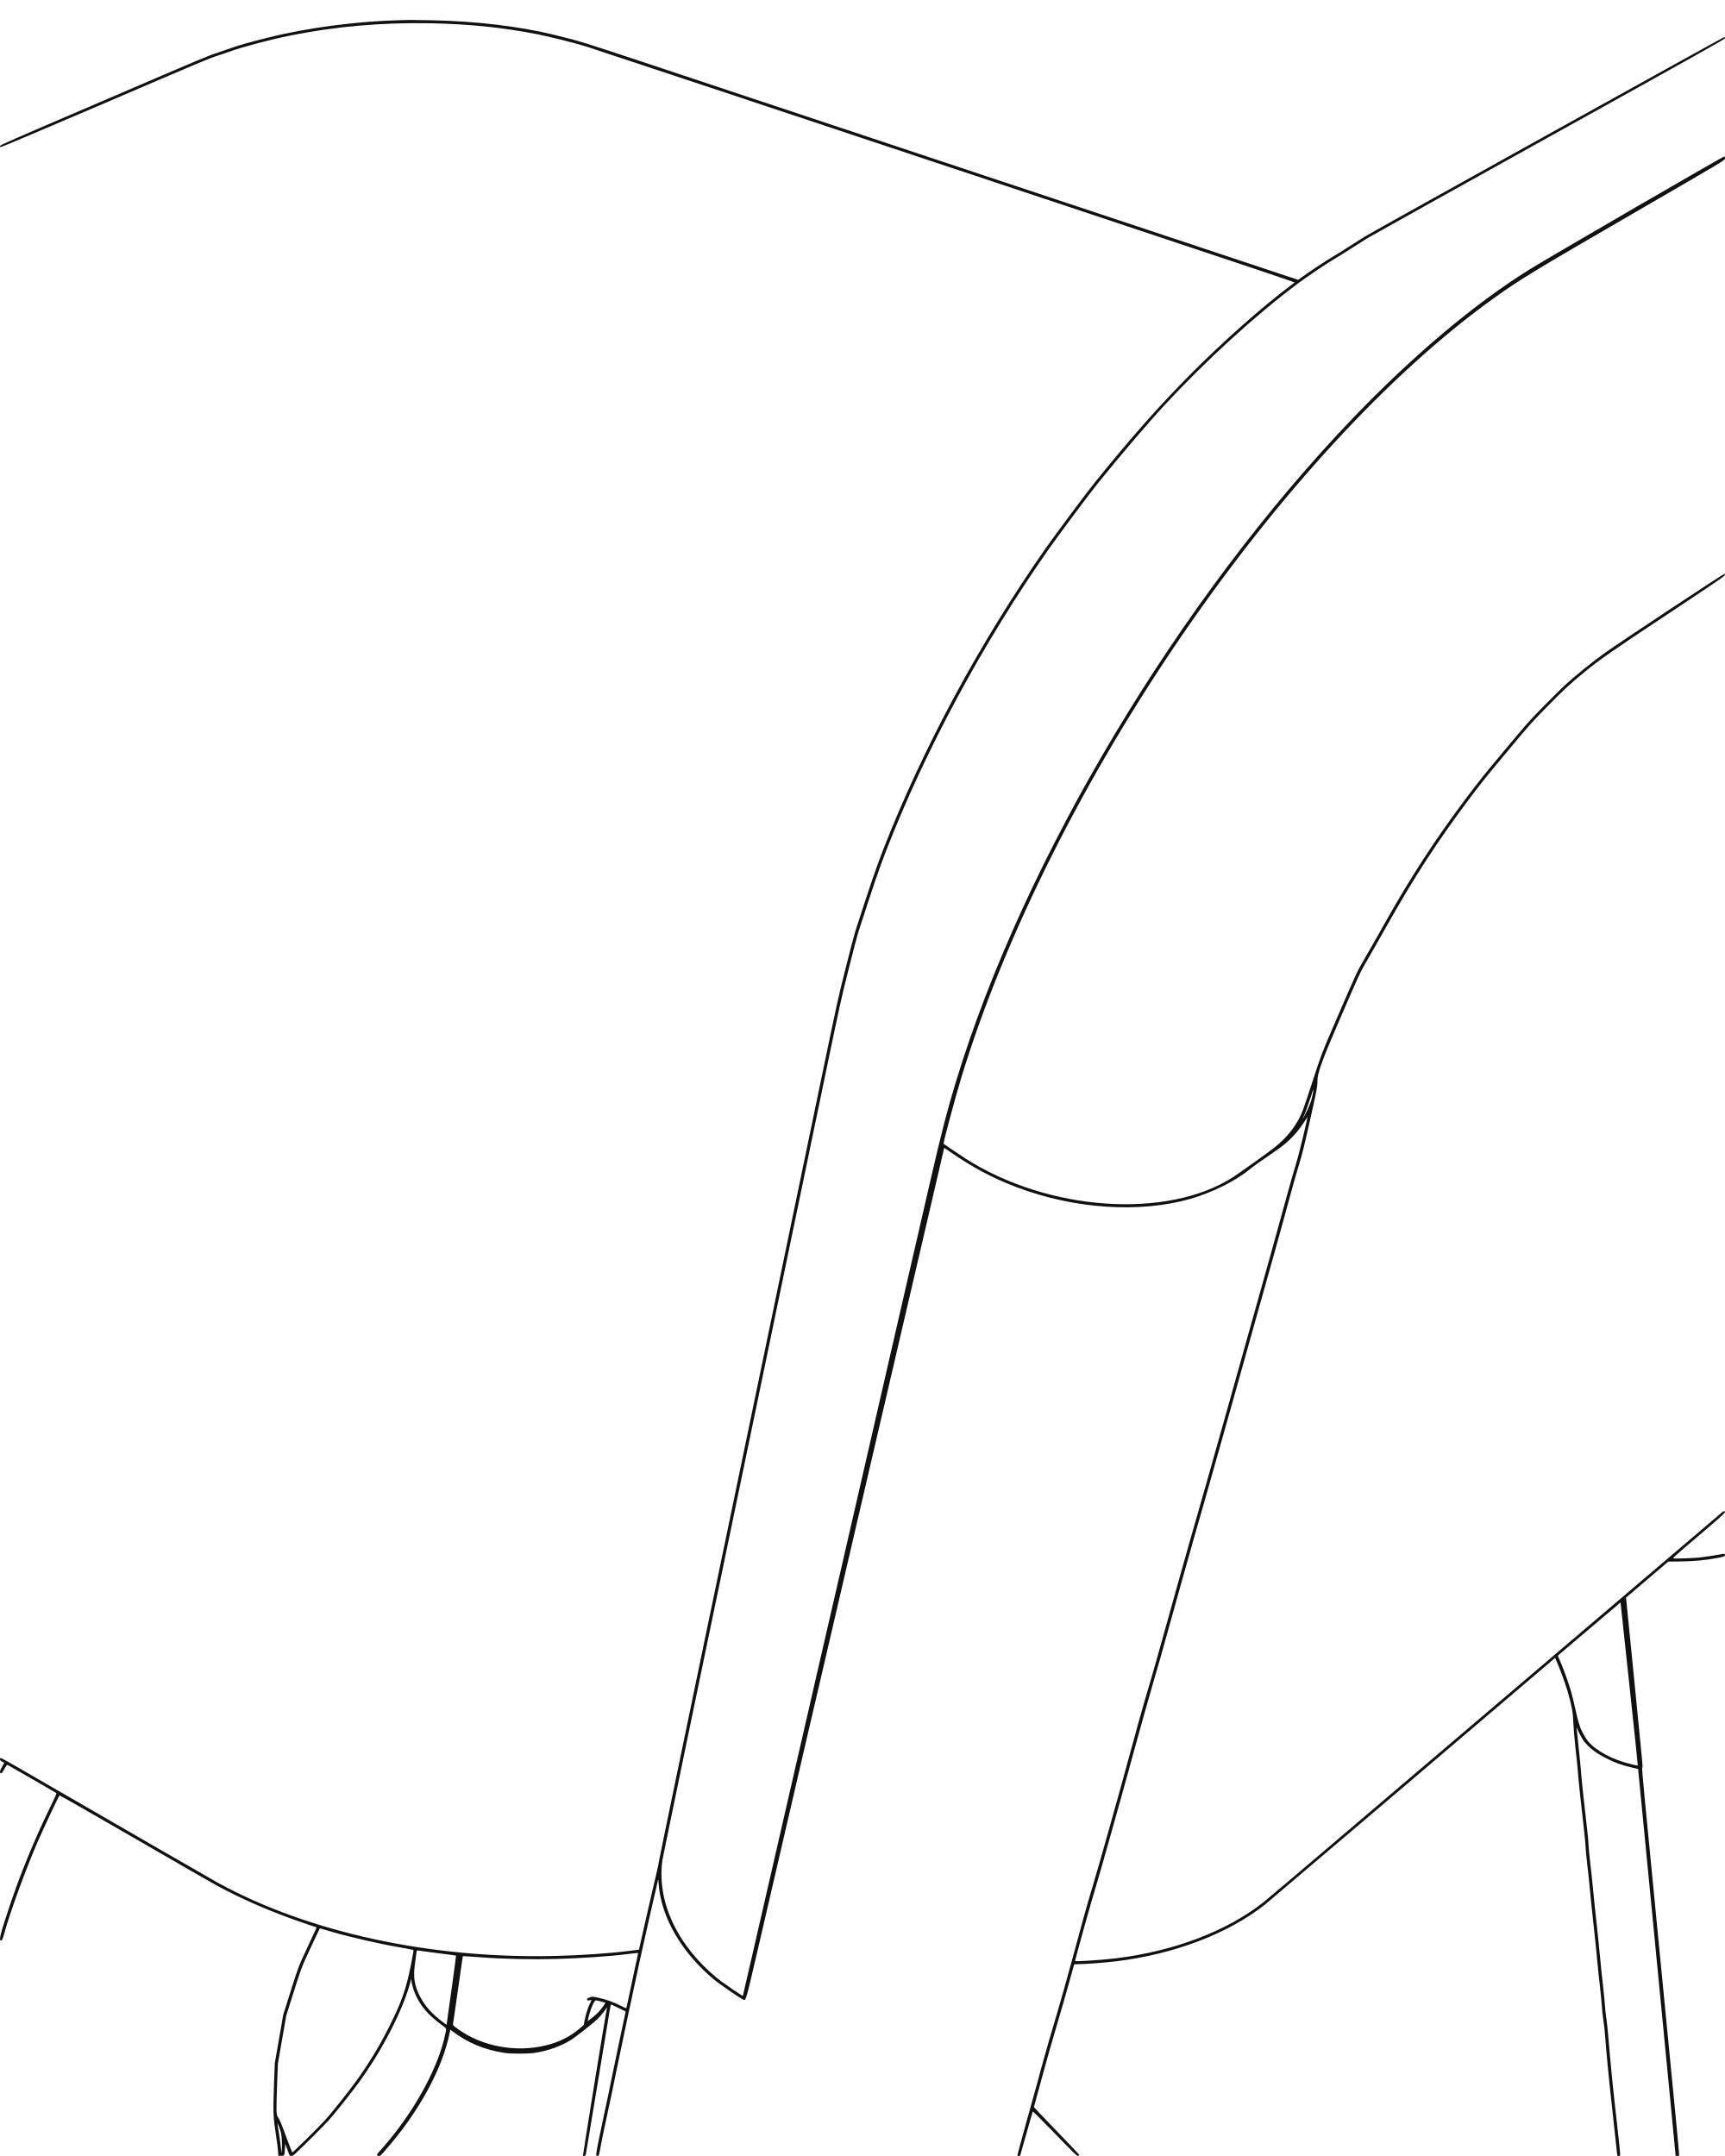
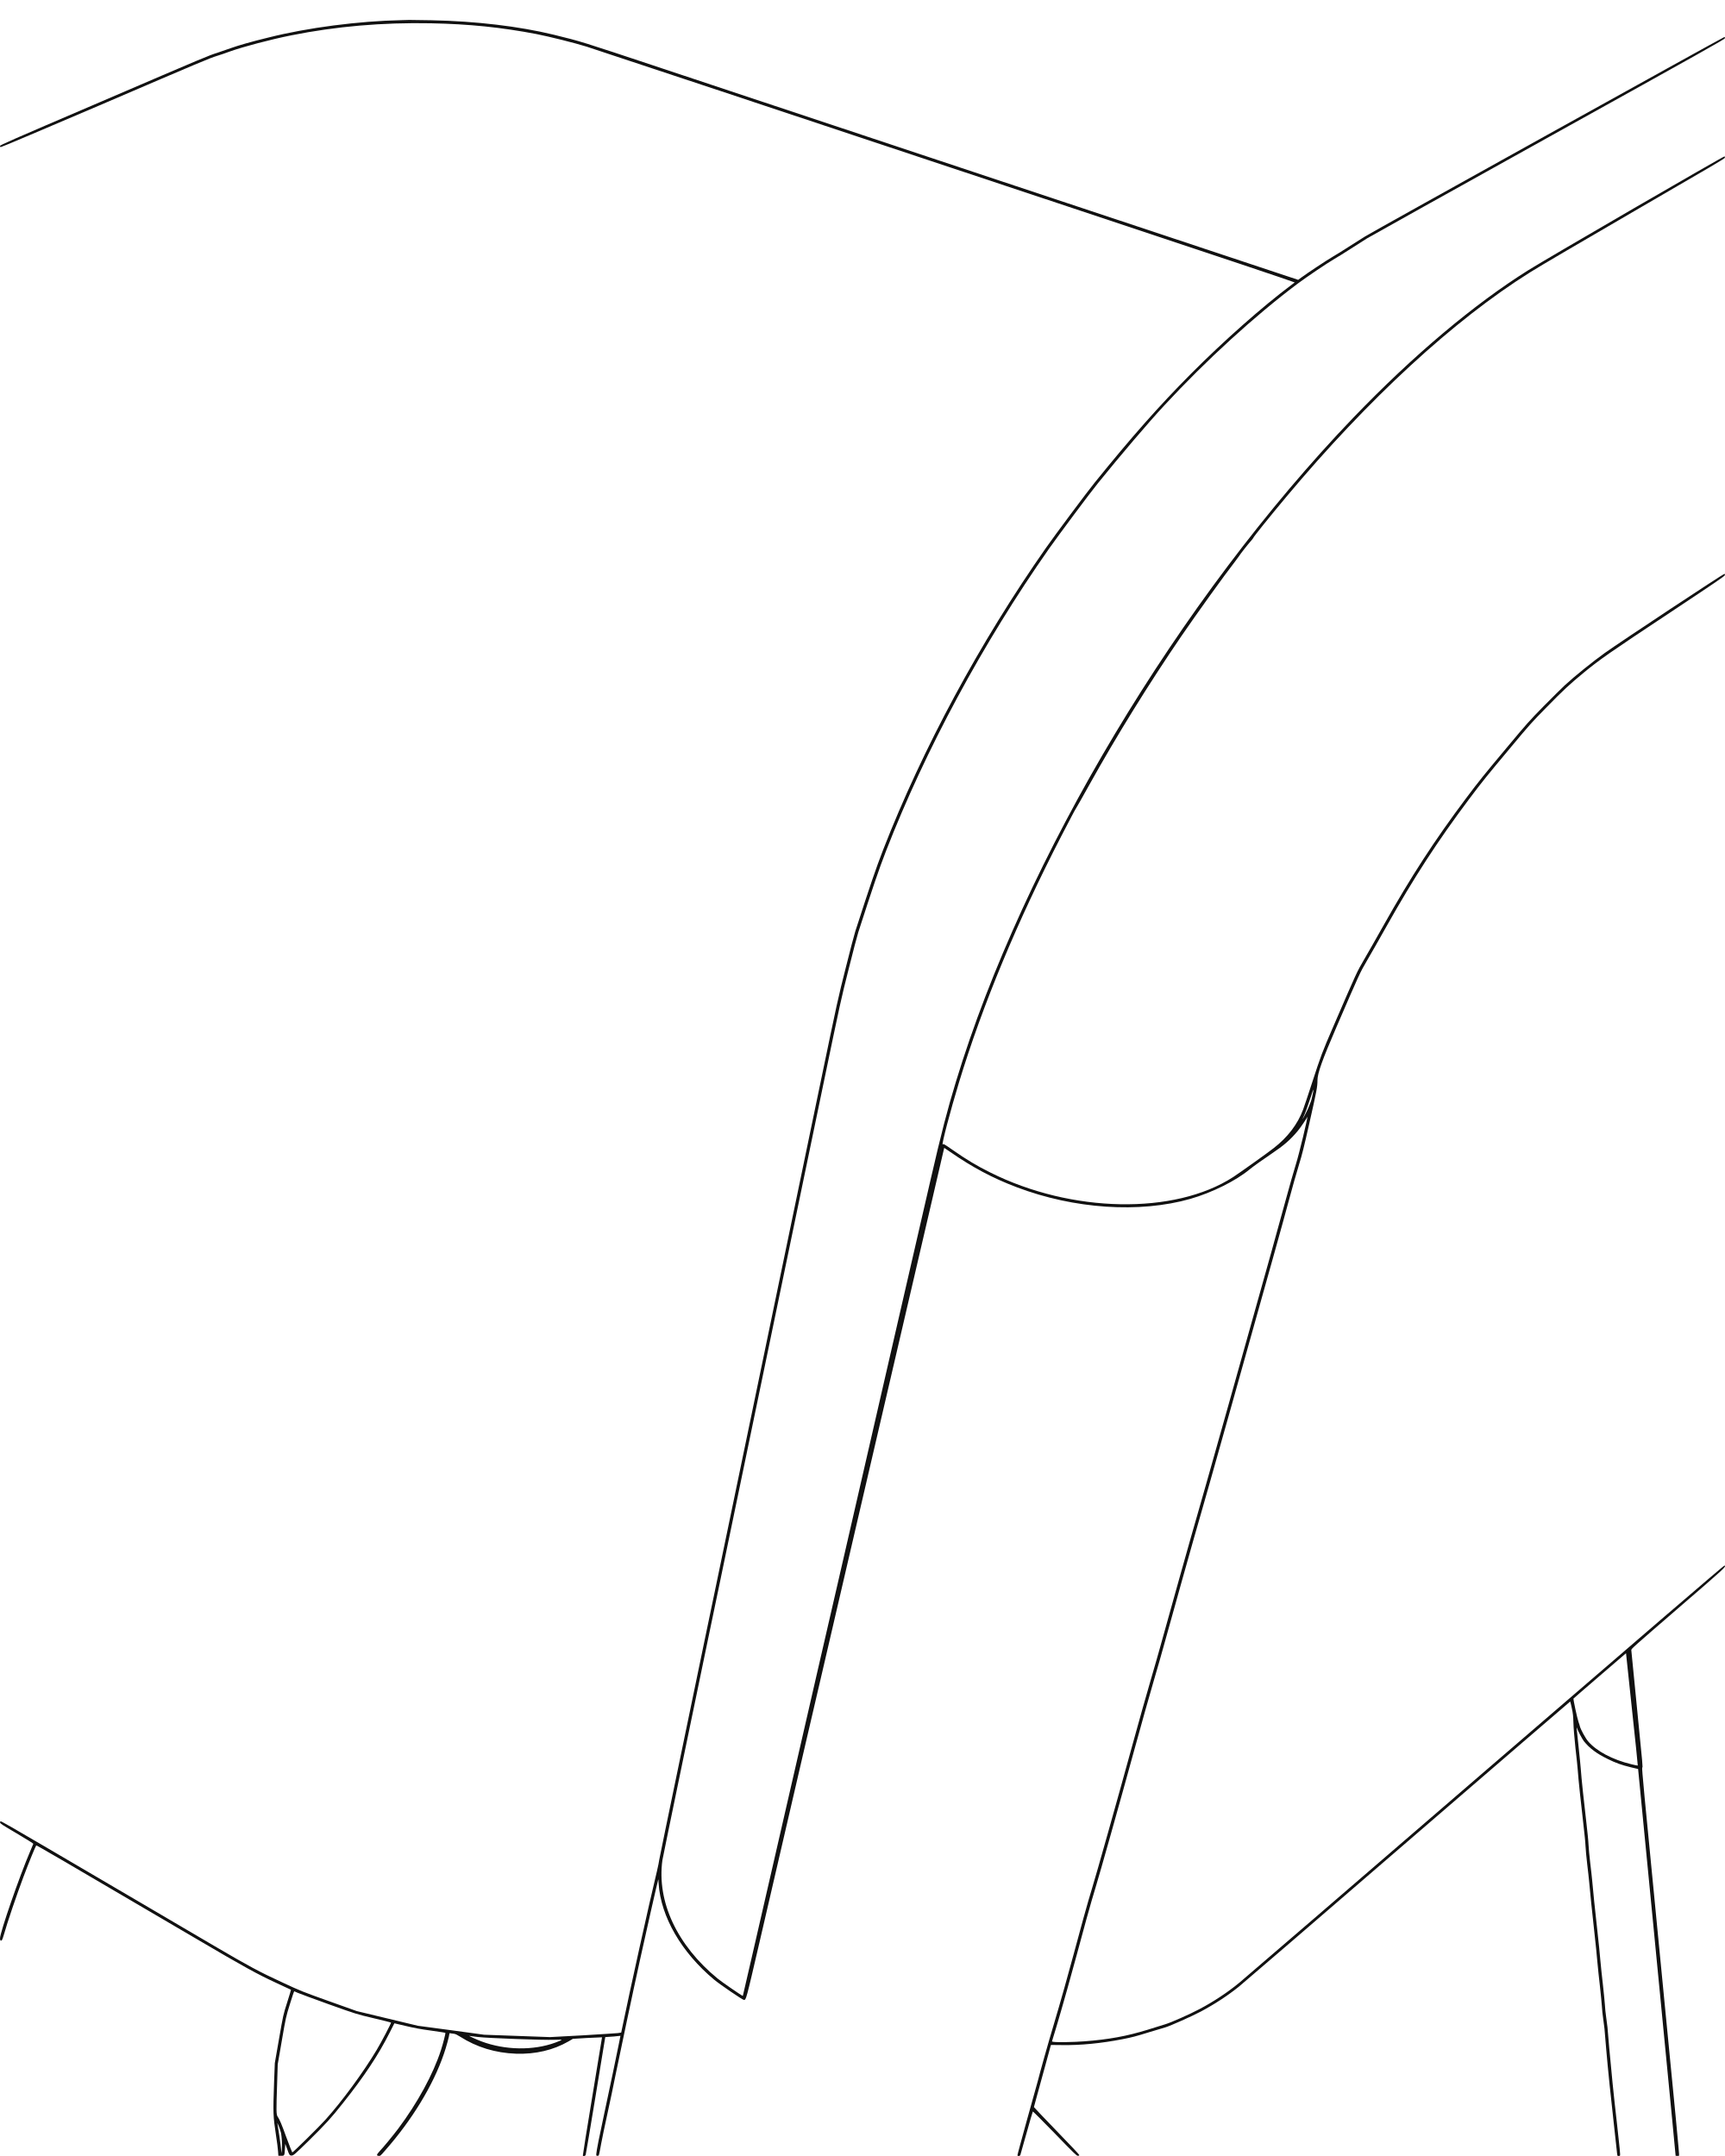
<svg xmlns="http://www.w3.org/2000/svg" width="2000" height="2500" viewBox="0 0 2000 2500">
  <g transform="translate(0 0) scale(0.5)">
    <g transform="translate(0,5000) scale(0.25,-0.25)" fill="#111111" stroke="none">
-       <path d="M3726 19813 c-401 -8 -870 -69 -1236 -161 -160 -39 -275 -72 -351 -99 -36 -13 -91 -32 -124 -43 -82 -26 -74 -22 -1096 -461 -836 -358 -919 -395 -919 -403 0 -5 3 -10 6 -11 3 -2 404 168 911 385 973 418 1024 439 1097 462 26 8 80 26 120 41 123 44 381 112 567 149 413 83 847 121 1297 112 356 -7 655 -38 978 -100 117 -23 355 -82 466 -117 52 -16 1622 -537 4839 -1608 953 -316 1730 -577 1728 -579 -1 -1 -18 -14 -37 -28 -261 -195 -625 -517 -929 -823 -292 -294 -546 -581 -887 -1003 -75 -92 -366 -483 -454 -608 -612 -873 -1147 -1866 -1511 -2802 -68 -176 -118 -322 -258 -756 -9 -27 -49 -179 -88 -336 -75 -298 -70 -274 -247 -1126 -34 -165 -83 -399 -108 -520 -25 -121 -74 -355 -108 -520 -34 -165 -83 -399 -108 -520 -25 -121 -74 -355 -108 -520 -34 -165 -78 -377 -98 -472 -20 -95 -64 -307 -98 -472 -34 -165 -83 -399 -108 -520 -25 -121 -74 -355 -108 -520 -34 -165 -83 -399 -108 -520 -25 -121 -74 -354 -108 -518 -34 -164 -142 -685 -240 -1158 -98 -473 -181 -873 -183 -889 -2 -16 -11 -63 -21 -104 -23 -94 -146 -632 -158 -689 l-9 -42 -105 -13 c-167 -21 -447 -40 -660 -45 -1158 -30 -2299 217 -3140 678 -79 44 -695 399 -1858 1072 -84 49 -156 88 -159 87 -3 -1 -5 -7 -5 -13 0 -9 4 -13 20 -22 l20 -11 -10 -17 c-5 -10 -14 -26 -20 -36 -11 -19 -13 -40 -5 -43 10 -4 16 3 37 42 11 20 23 36 26 36 6 -2 448 -257 455 -263 3 -3 -14 -42 -68 -152 -138 -284 -266 -597 -366 -896 -81 -242 -100 -313 -83 -319 11 -5 17 8 32 61 55 201 199 596 311 854 57 131 194 422 203 431 2 2 307 -172 678 -387 371 -215 719 -415 772 -444 217 -119 466 -229 732 -324 88 -31 170 -59 181 -62 16 -4 21 -7 20 -12 -1 -3 -39 -86 -85 -184 -83 -178 -83 -178 -153 -400 l-70 -222 -39 -224 -39 -224 -7 -182 c-10 -286 -9 -309 18 -488 9 -58 18 -125 19 -148 l3 -42 26 0 c31 0 31 0 35 68 l3 43 20 -55 c20 -56 20 -56 35 -57 13 -1 17 1 52 34 72 67 248 244 295 295 53 59 199 241 267 334 232 314 433 708 498 974 1 5 2 3 3 -6 1 -36 22 -104 48 -157 50 -100 115 -172 237 -262 44 -33 42 -24 26 -95 -54 -252 -215 -573 -433 -864 -50 -66 -136 -171 -175 -212 -27 -30 -29 -39 -6 -41 14 -1 16 0 59 50 314 357 534 761 600 1098 l5 23 18 -14 c145 -109 295 -172 481 -201 66 -10 219 -10 286 0 128 20 252 66 344 126 50 34 207 158 238 189 26 26 65 75 83 102 4 8 4 8 3 0 -13 -55 -225 -1368 -223 -1371 7 -7 23 -1 26 9 2 6 53 316 115 690 126 768 115 702 122 702 3 0 34 -14 69 -32 l64 -31 -5 -26 c-3 -14 -24 -115 -48 -225 -23 -110 -57 -275 -76 -366 -18 -91 -50 -244 -71 -340 -42 -193 -71 -338 -72 -364 -1 -17 -1 -18 11 -18 14 0 12 -7 34 112 9 48 35 174 58 278 23 105 56 261 73 348 49 241 152 726 225 1062 38 176 162 722 171 756 3 9 4 2 6 -30 21 -310 211 -640 516 -893 54 -45 263 -187 274 -187 22 0 18 -13 145 532 128 554 376 1622 428 1846 17 75 86 368 152 652 66 284 212 911 324 1394 112 483 280 1202 372 1598 92 396 226 972 298 1280 72 308 133 570 135 581 l5 21 56 -38 c206 -143 394 -243 616 -327 532 -202 1139 -243 1612 -108 201 58 420 167 547 272 30 25 128 95 207 148 113 76 172 127 242 211 25 30 86 120 86 127 0 2 1 3 2 2 5 -5 -75 -339 -105 -435 -18 -56 -62 -213 -99 -348 -71 -261 -110 -403 -534 -1912 -148 -525 -276 -979 -286 -1010 -17 -53 -310 -1097 -340 -1208 -17 -66 -134 -469 -152 -528 -8 -24 -59 -209 -114 -410 -125 -462 -322 -1160 -366 -1302 -34 -108 -125 -437 -172 -616 -37 -140 -126 -457 -188 -664 -49 -163 -124 -430 -146 -518 -5 -19 -49 -178 -99 -355 -49 -177 -89 -324 -88 -327 4 -10 23 -7 27 3 2 5 28 97 58 205 30 108 56 197 58 199 1 2 93 -90 204 -204 181 -187 202 -207 213 -207 9 0 13 2 14 6 1 4 -82 92 -210 224 -116 120 -211 220 -211 222 1 2 15 54 31 114 17 61 50 180 73 266 23 86 68 243 100 350 32 107 82 281 112 388 30 107 55 197 56 201 2 6 8 7 49 7 62 0 239 14 341 26 540 66 1039 256 1382 527 43 35 2550 2166 2665 2266 l25 22 12 -28 c30 -64 89 -227 107 -292 37 -132 48 -192 50 -279 2 -50 9 -131 20 -238 10 -89 20 -180 21 -202 4 -70 34 -351 52 -500 9 -79 19 -171 20 -204 1 -33 9 -110 16 -172 7 -62 16 -134 18 -162 7 -85 27 -278 48 -466 11 -99 24 -223 28 -276 5 -53 15 -155 24 -228 8 -73 16 -155 18 -184 1 -29 7 -81 12 -116 5 -35 10 -77 12 -92 1 -15 9 -101 16 -190 16 -188 46 -479 72 -704 10 -87 21 -185 24 -219 3 -34 7 -63 8 -65 3 -5 21 -5 24 0 4 6 -4 89 -26 282 -35 300 -63 577 -86 860 -3 42 -11 105 -16 140 -5 35 -11 87 -12 116 -2 29 -10 111 -18 184 -9 73 -19 176 -24 230 -5 54 -16 162 -24 240 -17 153 -45 419 -52 500 -2 28 -11 100 -18 162 -7 62 -15 139 -16 172 -1 33 -11 125 -20 204 -18 149 -48 430 -52 500 -1 22 -11 112 -20 201 -10 88 -18 165 -18 172 1 11 1 11 4 0 6 -21 49 -101 63 -119 53 -66 118 -115 223 -166 73 -36 123 -54 212 -76 l68 -16 143 -1468 c78 -808 156 -1615 174 -1794 l31 -326 15 -1 c10 -1 16 0 17 4 3 7 -20 249 -204 2130 -122 1243 -142 1459 -138 1468 6 11 13 -63 -85 926 l-65 651 196 167 196 167 96 1 c133 1 246 11 362 33 60 12 68 15 68 26 0 14 -8 15 -49 6 -47 -9 -133 -22 -187 -28 -59 -6 -228 -12 -241 -9 -11 3 3 16 233 211 245 209 257 220 238 227 -3 2 -11 -1 -17 -6 -10 -8 -714 -607 -3599 -3063 -332 -283 -629 -534 -660 -559 -339 -267 -828 -453 -1366 -519 -131 -16 -380 -32 -380 -25 0 13 156 575 190 681 37 120 229 801 366 1302 57 208 135 486 174 618 39 132 77 267 86 300 34 126 325 1163 342 1216 10 31 138 485 286 1010 424 1510 464 1652 532 1904 35 131 80 290 100 354 30 97 46 162 98 392 65 288 74 331 74 393 0 65 44 187 175 491 221 512 217 503 285 620 35 59 116 203 181 318 254 452 471 786 763 1176 130 173 166 217 386 480 179 215 201 239 328 368 165 169 217 217 354 330 147 121 240 186 808 562 423 281 498 332 499 341 1 6 -1 11 -4 12 -7 3 -964 -630 -1111 -735 -109 -78 -278 -214 -370 -299 -31 -29 -120 -117 -198 -196 -134 -137 -153 -158 -334 -375 -220 -263 -256 -307 -386 -480 -292 -390 -509 -724 -763 -1176 -65 -115 -146 -259 -181 -318 -68 -117 -64 -108 -285 -620 -104 -240 -116 -273 -195 -516 -38 -117 -76 -231 -85 -254 -51 -137 -144 -259 -275 -360 -50 -40 -323 -234 -374 -267 -611 -394 -1717 -318 -2483 172 -42 27 -193 129 -203 137 -5 5 108 428 164 612 816 2674 2974 5829 4954 7242 239 170 355 241 1299 788 831 482 831 482 831 498 0 11 -2 18 -6 19 -8 3 -1642 -945 -1816 -1054 -505 -316 -1068 -790 -1623 -1367 -1615 -1682 -3060 -4095 -3688 -6161 -80 -262 -134 -469 -237 -917 -40 -176 -177 -770 -304 -1320 -126 -550 -295 -1283 -374 -1628 -79 -345 -162 -705 -184 -800 -22 -95 -104 -454 -184 -798 -349 -1521 -521 -2269 -604 -2630 -49 -213 -90 -389 -90 -389 -3 -3 -201 133 -235 162 -375 308 -564 712 -511 1097 2 14 84 413 182 886 98 473 206 994 240 1158 34 164 83 397 108 518 25 121 74 355 108 520 34 165 83 399 108 520 25 121 74 355 108 520 34 165 78 377 98 472 20 95 64 307 98 472 34 165 83 399 108 520 25 121 74 355 108 520 34 165 83 399 108 520 25 121 74 355 108 520 177 852 172 828 247 1126 39 157 79 309 88 336 140 434 190 580 258 756 364 936 899 1929 1511 2802 88 125 379 516 454 608 206 255 468 563 616 722 388 419 836 828 1234 1127 89 66 269 188 346 233 28 16 94 57 148 92 54 34 123 78 154 98 31 19 790 442 1686 940 1442 801 1630 906 1631 915 1 6 -1 11 -4 12 -6 2 -3251 -1799 -3333 -1850 -29 -18 -96 -61 -150 -95 -54 -35 -120 -76 -148 -92 -57 -33 -236 -152 -289 -191 l-34 -25 -2624 872 c-1443 480 -2915 969 -3271 1088 -785 261 -744 248 -1010 314 -321 78 -721 126 -1134 134 -101 2 -194 3 -206 3 -12 0 -44 -1 -70 -2z m8448 -9972 c-5 -26 -12 -51 -14 -55 -2 -4 -9 -23 -16 -42 -7 -19 -22 -53 -35 -76 -22 -44 -38 -66 -19 -29 15 30 41 103 69 188 25 81 31 86 15 14z m2938 -5462 c45 -415 80 -756 79 -757 -1 -1 -28 4 -59 12 -175 42 -325 122 -402 213 -25 29 -70 113 -76 139 -1 7 -7 24 -12 38 -5 14 -19 69 -30 122 -11 53 -30 128 -41 167 -19 68 -78 231 -108 296 -15 32 -15 32 -4 41 6 5 137 116 291 247 154 131 280 238 281 238 0 -1 37 -341 81 -756z m-12021 -2303 c159 -46 433 -109 604 -138 73 -13 135 -25 137 -26 6 -3 3 -18 -19 -132 -48 -240 -86 -348 -213 -600 -87 -172 -196 -349 -313 -508 -67 -91 -213 -274 -267 -334 -57 -64 -304 -307 -309 -305 -2 1 -26 62 -53 135 -46 128 -65 172 -83 198 -13 17 -13 60 -5 293 l7 195 39 224 39 224 70 222 c70 222 70 222 155 405 47 101 86 183 87 183 1 0 57 -16 124 -36z m966 -194 c94 -11 172 -22 173 -23 1 -1 -18 -146 -43 -322 l-45 -320 -34 25 c-104 78 -169 151 -216 245 -48 97 -60 172 -44 289 5 36 10 81 13 99 4 33 4 33 15 31 5 -1 87 -12 181 -24z m1861 -7 c-6 -26 -62 -284 -82 -383 -14 -63 -25 -116 -26 -119 -1 -4 -18 3 -57 23 -62 31 -126 55 -202 72 -55 13 -67 12 -96 -3 -22 -11 -7 -29 17 -20 7 2 13 3 14 2 1 0 -6 -15 -14 -33 -20 -39 -36 -93 -49 -154 l-9 -45 -37 -32 c-92 -77 -187 -125 -307 -155 -279 -71 -596 -13 -820 148 -56 41 -51 32 -44 75 3 20 24 164 46 319 22 156 40 283 41 284 0 1 71 -4 156 -10 221 -17 477 -22 713 -16 207 5 507 25 649 44 112 14 110 14 107 3z m-345 -441 c22 -6 41 -11 42 -12 3 -2 -29 -47 -55 -77 -22 -25 -52 -52 -94 -83 l-15 -12 3 14 c16 82 56 180 72 180 4 0 25 -5 47 -10z m-2985 -1163 c7 -18 16 -45 19 -59 7 -34 11 -114 7 -154 l-4 -32 -3 36 c-2 33 -28 211 -33 233 -4 18 2 8 14 -24z" />
+       <path d="M3726 19813 c-401 -8 -870 -69 -1236 -161 -160 -39 -275 -72 -351 -99 -36 -13 -91 -32 -124 -43 -82 -26 -74 -22 -1096 -461 -836 -358 -919 -395 -919 -403 0 -5 3 -10 6 -11 3 -2 404 168 911 385 973 418 1024 439 1097 462 26 8 80 26 120 41 123 44 381 112 567 149 413 83 847 121 1297 112 356 -7 655 -38 978 -100 117 -23 355 -82 466 -117 52 -16 1622 -537 4839 -1608 953 -316 1730 -577 1728 -579 -1 -1 -18 -14 -37 -28 -261 -195 -625 -517 -929 -823 -292 -294 -546 -581 -887 -1003 -75 -92 -366 -483 -454 -608 -612 -873 -1147 -1866 -1511 -2802 -68 -176 -118 -322 -258 -756 -9 -27 -49 -179 -88 -336 -75 -298 -70 -274 -247 -1126 -34 -165 -83 -399 -108 -520 -25 -121 -74 -355 -108 -520 -34 -165 -83 -399 -108 -520 -25 -121 -74 -355 -108 -520 -34 -165 -78 -377 -98 -472 -20 -95 -64 -307 -98 -472 -34 -165 -83 -399 -108 -520 -25 -121 -74 -355 -108 -520 -34 -165 -83 -399 -108 -520 -25 -121 -74 -354 -108 -518 -34 -164 -142 -685 -240 -1158 -98 -473 -181 -873 -183 -889 -2 -16 -11 -63 -21 -104 -75 -310 -249 -1098 -325 -1466 l-7 -34 -32 -5 c-18 -2 -166 -11 -330 -21 l-298 -16 -306 11 -306 11 -307 42 -307 41 -283 68 -283 68 -258 92 c-254 91 -261 94 -431 173 -209 96 -317 154 -629 337 -126 74 -447 262 -712 418 -265 156 -659 387 -875 513 -255 150 -395 230 -399 228 -4 -1 -6 -6 -5 -12 1 -9 20 -22 155 -101 99 -59 154 -93 153 -96 -1 -4 -15 -37 -31 -74 -97 -226 -278 -748 -278 -804 0 -18 7 -25 17 -17 3 3 13 29 21 59 28 101 119 369 179 528 53 142 112 284 119 293 3 3 206 -115 1488 -868 442 -260 564 -327 742 -409 73 -34 132 -61 133 -62 1 0 -15 -53 -35 -116 -37 -116 -37 -116 -76 -340 l-39 -224 -7 -182 c-10 -286 -9 -309 18 -488 9 -58 18 -125 19 -148 l3 -42 26 0 c31 0 31 0 35 68 l3 43 18 -49 c18 -53 23 -60 40 -60 18 0 31 12 166 144 157 156 198 200 312 344 195 245 328 446 431 650 24 48 44 88 45 89 0 0 48 -11 106 -25 86 -20 133 -29 236 -43 71 -10 130 -19 131 -21 3 -3 -21 -99 -41 -160 -73 -225 -218 -490 -396 -728 -50 -66 -136 -171 -175 -212 -27 -30 -29 -39 -6 -41 14 -1 16 0 59 50 251 285 446 606 545 896 22 62 51 170 51 186 0 6 2 7 11 5 6 -1 20 -3 31 -4 15 -2 29 -9 56 -26 157 -100 329 -152 520 -159 181 -6 346 33 487 114 l41 24 135 8 c74 4 135 6 135 6 0 -1 -41 -248 -90 -548 -50 -300 -89 -547 -88 -549 5 -8 22 -4 26 5 2 5 44 253 93 552 l89 542 42 3 c23 1 55 4 70 6 15 2 28 3 29 3 0 -1 -8 -39 -17 -85 -10 -46 -34 -164 -54 -262 -20 -98 -55 -263 -78 -368 -45 -208 -74 -353 -75 -380 -1 -17 -1 -18 11 -18 14 0 12 -7 34 112 9 48 35 174 58 278 23 105 56 261 73 348 52 252 154 738 229 1078 45 208 167 746 170 749 0 1 2 -17 3 -40 20 -308 212 -639 516 -892 54 -45 263 -187 274 -187 22 0 18 -13 145 532 128 554 376 1622 428 1846 17 75 86 368 152 652 66 284 212 911 324 1394 112 483 280 1202 372 1598 92 396 226 972 298 1280 72 308 133 570 135 581 l5 21 56 -38 c206 -143 394 -243 616 -327 532 -202 1139 -243 1612 -108 201 58 420 167 547 272 30 25 128 95 207 148 113 76 172 127 242 211 25 30 86 120 86 127 0 2 1 3 2 2 5 -5 -75 -339 -105 -435 -18 -56 -62 -213 -99 -348 -71 -261 -110 -403 -534 -1912 -148 -525 -276 -979 -286 -1010 -17 -53 -308 -1090 -342 -1216 -9 -33 -47 -168 -86 -300 -39 -132 -117 -410 -174 -618 -139 -506 -329 -1181 -370 -1314 -34 -108 -125 -437 -172 -616 -37 -140 -126 -457 -188 -664 -49 -163 -124 -430 -146 -518 -5 -19 -49 -178 -99 -355 -49 -177 -89 -324 -88 -327 4 -10 23 -7 27 3 2 5 28 97 58 205 30 108 56 197 58 199 1 2 93 -90 204 -204 181 -187 202 -207 213 -207 9 0 13 2 14 6 1 4 -82 92 -210 224 -116 120 -211 220 -211 222 1 2 15 54 31 114 17 61 50 180 73 266 23 86 45 165 48 176 l6 20 101 -1 c173 -3 365 16 565 55 83 16 124 27 237 62 76 23 148 45 160 48 44 13 244 102 327 146 131 70 248 147 352 230 31 25 735 630 1564 1346 829 715 1509 1300 1510 1300 1 0 8 -27 15 -61 11 -51 13 -73 15 -135 1 -49 8 -130 19 -236 10 -89 20 -180 21 -202 4 -70 34 -351 52 -500 9 -79 19 -171 20 -204 1 -33 9 -110 16 -172 7 -62 16 -134 18 -162 7 -85 27 -278 48 -466 11 -99 24 -223 28 -276 5 -53 15 -155 24 -228 8 -73 16 -155 18 -184 1 -29 7 -81 12 -116 5 -35 10 -77 12 -92 1 -15 9 -101 16 -190 16 -188 46 -479 72 -704 10 -87 21 -185 24 -219 3 -34 7 -63 8 -65 3 -5 21 -5 24 0 4 6 -3 74 -28 296 -30 260 -55 511 -72 704 -7 89 -15 175 -16 190 -2 15 -7 57 -12 92 -5 35 -11 87 -12 116 -2 29 -10 111 -18 184 -9 73 -19 175 -24 228 -4 53 -17 177 -28 276 -21 188 -41 381 -48 466 -2 28 -11 100 -18 162 -7 62 -15 139 -16 172 -1 33 -11 125 -20 204 -18 149 -48 430 -52 500 -1 22 -11 112 -20 201 -10 88 -18 165 -18 172 1 11 1 11 4 0 6 -21 49 -101 63 -119 53 -66 118 -115 223 -166 73 -36 123 -54 212 -76 l68 -16 143 -1468 c78 -808 156 -1615 174 -1794 l31 -326 15 -1 c10 -1 16 0 17 4 3 7 -20 249 -204 2130 -121 1236 -142 1459 -138 1467 6 11 10 -33 -56 632 -24 244 -44 450 -45 458 -1 13 5 18 433 388 444 383 451 389 430 397 -4 2 -744 -634 -2231 -1916 -1224 -1056 -2244 -1935 -2267 -1953 -108 -89 -239 -176 -370 -245 -88 -47 -264 -125 -318 -141 -19 -6 -92 -29 -164 -51 -192 -59 -359 -90 -584 -107 -101 -8 -259 -10 -288 -5 l-15 3 42 138 c51 170 153 533 187 662 47 179 138 508 172 616 41 133 231 808 370 1314 57 208 135 486 174 618 39 132 77 267 86 300 34 126 325 1163 342 1216 10 31 138 485 286 1010 424 1510 464 1652 532 1904 35 131 80 290 100 354 30 97 46 162 98 392 65 288 74 331 74 393 0 65 44 187 175 491 221 512 217 503 285 620 35 59 116 203 181 318 254 452 471 786 763 1176 130 173 166 217 386 480 179 215 201 239 328 368 165 169 217 217 354 330 147 121 240 186 808 562 423 281 498 332 499 341 1 6 -1 11 -4 12 -7 3 -964 -630 -1111 -735 -109 -78 -278 -214 -370 -299 -31 -29 -120 -117 -198 -196 -134 -137 -153 -158 -334 -375 -220 -263 -256 -307 -386 -480 -292 -390 -509 -724 -763 -1176 -65 -115 -146 -259 -181 -318 -68 -117 -64 -108 -285 -620 -104 -240 -116 -273 -195 -516 -38 -117 -76 -231 -85 -254 -51 -137 -144 -259 -275 -360 -50 -40 -323 -234 -374 -267 -544 -352 -1500 -334 -2252 42 -127 63 -220 119 -352 211 -80 56 -80 55 -90 50 -13 -7 72 316 151 575 218 718 540 1493 949 2285 69 133 128 246 132 250 4 4 61 106 128 226 250 450 555 942 853 1378 143 209 403 571 500 695 21 28 39 52 39 53 0 4 82 109 107 136 11 13 21 25 21 27 0 8 148 192 306 381 761 910 1556 1642 2264 2085 85 54 482 286 974 572 716 415 830 482 831 490 1 6 -1 11 -4 12 -9 3 -1640 -943 -1817 -1054 -505 -316 -1068 -790 -1623 -1367 -1615 -1682 -3060 -4095 -3688 -6161 -80 -262 -134 -469 -237 -917 -40 -176 -177 -770 -304 -1320 -126 -550 -295 -1283 -374 -1628 -79 -345 -162 -705 -184 -800 -22 -95 -104 -454 -184 -798 -349 -1521 -521 -2269 -604 -2630 -49 -213 -90 -389 -90 -389 -3 -3 -201 133 -235 162 -375 308 -564 712 -511 1097 2 14 84 413 182 886 98 473 206 994 240 1158 34 164 83 397 108 518 25 121 74 355 108 520 34 165 83 399 108 520 25 121 74 355 108 520 34 165 78 377 98 472 20 95 64 307 98 472 34 165 83 399 108 520 25 121 74 355 108 520 34 165 83 399 108 520 25 121 74 355 108 520 177 852 172 828 247 1126 39 157 79 309 88 336 140 434 190 580 258 756 364 936 899 1929 1511 2802 88 125 379 516 454 608 206 255 468 563 616 722 388 419 836 828 1234 1127 89 66 269 188 346 233 28 16 94 57 148 92 54 34 123 78 154 98 31 19 790 442 1686 940 1442 801 1630 906 1631 915 1 6 -1 11 -4 12 -6 2 -3251 -1799 -3333 -1850 -29 -18 -96 -61 -150 -95 -54 -35 -120 -76 -148 -92 -57 -33 -236 -152 -289 -191 l-34 -25 -2624 872 c-1443 480 -2915 969 -3271 1088 -785 261 -744 248 -1010 314 -321 78 -721 126 -1134 134 -101 2 -194 3 -206 3 -12 0 -44 -1 -70 -2z m8448 -9972 c-5 -26 -12 -51 -14 -55 -2 -4 -9 -23 -16 -42 -7 -19 -22 -53 -35 -76 -22 -44 -38 -66 -19 -29 15 30 41 103 69 188 25 81 31 86 15 14z m3017 -6219 c-1 -1 -28 4 -59 12 -175 42 -325 122 -402 213 -25 29 -70 113 -76 139 -1 7 -7 24 -12 38 -12 34 -52 216 -47 220 1 2 112 97 245 212 l242 208 55 -520 c31 -286 55 -521 54 -522z m-12430 -2108 c16 -7 145 -55 287 -106 258 -92 258 -92 418 -130 88 -21 161 -39 161 -40 4 -3 -91 -184 -133 -254 -123 -206 -321 -476 -474 -646 -57 -64 -304 -307 -309 -305 -2 1 -26 62 -53 135 -46 128 -65 172 -83 198 -13 17 -13 60 -5 291 l6 193 38 220 c38 220 38 220 75 339 20 65 38 119 40 119 1 0 15 -6 32 -14z m1671 -410 c95 -11 606 -30 712 -26 84 3 84 3 7 -26 -204 -75 -466 -71 -685 11 -46 17 -128 55 -112 51 4 -1 40 -5 78 -10z m-1844 -833 c7 -18 16 -45 19 -59 7 -34 11 -114 7 -154 l-4 -32 -3 36 c-2 33 -28 211 -33 233 -4 18 2 8 14 -24z" />
    </g>
  </g>
</svg>
